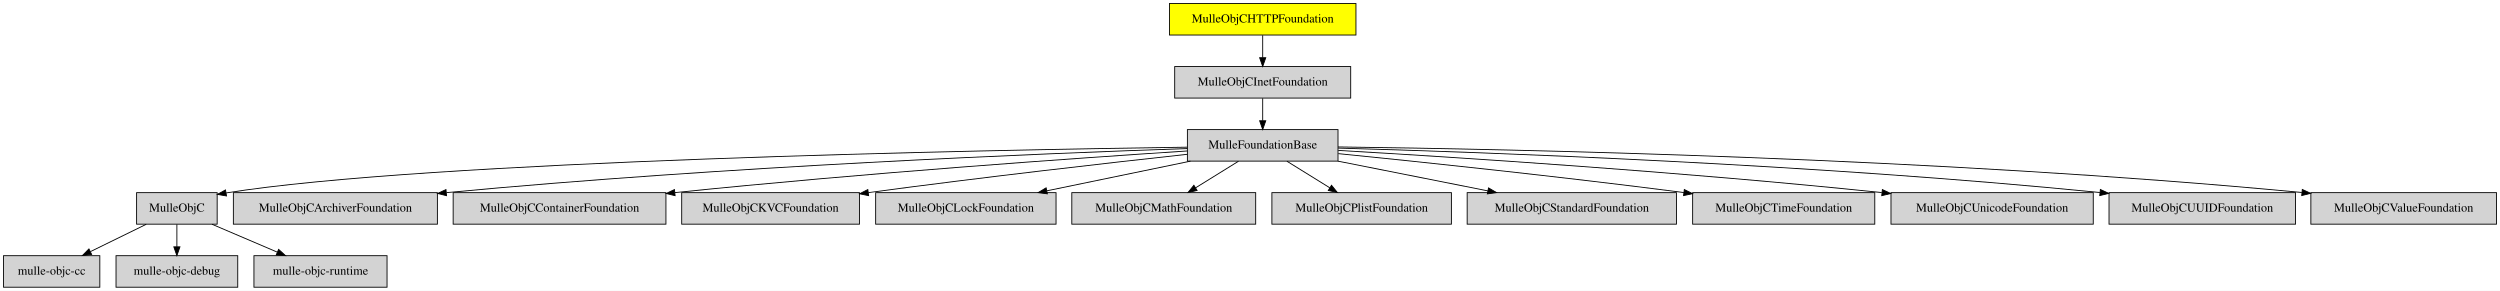
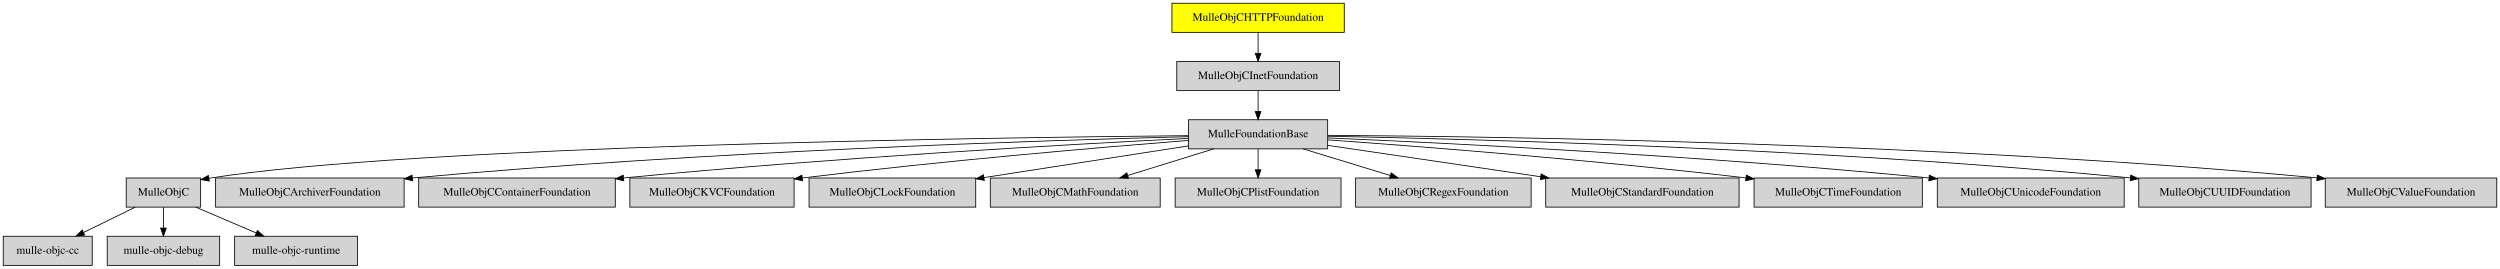
- <svg xmlns="http://www.w3.org/2000/svg" xmlns:xlink="http://www.w3.org/1999/xlink" width="2855pt" height="332pt" viewBox="0.00 0.00 2855.00 332.00">
+ <svg xmlns="http://www.w3.org/2000/svg" xmlns:xlink="http://www.w3.org/1999/xlink" width="3090pt" height="332pt" viewBox="0.00 0.00 3090.00 332.00">
  <g id="graph0" class="graph" transform="scale(1 1) rotate(0) translate(4 328)">
-     <polygon fill="white" stroke="transparent" points="-4,4 -4,-328 2851,-328 2851,4 -4,4" />
+     <polygon fill="white" stroke="transparent" points="-4,4 -4,-328 3086,-328 3086,4 -4,4" />
    <g id="node1" class="node">
-       <polygon fill="yellow" stroke="black" points="1544.5,-324 1331.5,-324 1331.5,-288 1544.5,-288 1544.5,-324" />
-       <text text-anchor="middle" x="1438" y="-302.3" font-family="Times,serif" font-size="14.00">MulleObjCHTTPFoundation</text>
-     </g>
-     <g id="node17" class="node">
-       <g id="a_node17">
+       <polygon fill="yellow" stroke="black" points="1657.5,-324 1444.5,-324 1444.5,-288 1657.5,-288 1657.5,-324" />
+       <text text-anchor="middle" x="1551" y="-302.3" font-family="Times,serif" font-size="14.00">MulleObjCHTTPFoundation</text>
+     </g>
+     <g id="node18" class="node">
+       <g id="a_node18">
        <a xlink:href="https://github.com/MulleWeb/MulleObjCInetFoundation" xlink:title="MulleObjCInetFoundation">
-           <polygon fill="lightgrey" stroke="black" points="1538.5,-252 1337.5,-252 1337.5,-216 1538.5,-216 1538.5,-252" />
-           <text text-anchor="middle" x="1438" y="-230.3" font-family="Times,serif" font-size="14.00">MulleObjCInetFoundation</text>
-         </a>
-       </g>
-     </g>
-     <g id="edge13" class="edge">
-       <path fill="none" stroke="black" d="M1438,-287.7C1438,-279.98 1438,-270.71 1438,-262.11" />
-       <polygon fill="black" stroke="black" points="1441.5,-262.1 1438,-252.1 1434.5,-262.1 1441.5,-262.1" />
+           <polygon fill="lightgrey" stroke="black" points="1651.5,-252 1450.5,-252 1450.5,-216 1651.5,-216 1651.5,-252" />
+           <text text-anchor="middle" x="1551" y="-230.3" font-family="Times,serif" font-size="14.00">MulleObjCInetFoundation</text>
+         </a>
+       </g>
+     </g>
+     <g id="edge14" class="edge">
+       <path fill="none" stroke="black" d="M1551,-287.7C1551,-279.98 1551,-270.71 1551,-262.11" />
+       <polygon fill="black" stroke="black" points="1554.5,-262.1 1551,-252.1 1547.5,-262.1 1554.5,-262.1" />
    </g>
    <g id="node2" class="node">
      <g id="a_node2">
        <a xlink:href="https://github.com/MulleFoundation/MulleFoundationBase" xlink:title="MulleFoundationBase">
-           <polygon fill="lightgrey" stroke="black" points="1524,-180 1352,-180 1352,-144 1524,-144 1524,-180" />
-           <text text-anchor="middle" x="1438" y="-158.3" font-family="Times,serif" font-size="14.00">MulleFoundationBase</text>
+           <polygon fill="lightgrey" stroke="black" points="1637,-180 1465,-180 1465,-144 1637,-144 1637,-180" />
+           <text text-anchor="middle" x="1551" y="-158.3" font-family="Times,serif" font-size="14.00">MulleFoundationBase</text>
        </a>
      </g>
    </g>
    <g id="node3" class="node">
      <g id="a_node3">
        <a xlink:href="https://github.com/mulle-objc/MulleObjC" xlink:title="MulleObjC">
          <polygon fill="lightgrey" stroke="black" points="244,-108 152,-108 152,-72 244,-72 244,-108" />
          <text text-anchor="middle" x="198" y="-86.3" font-family="Times,serif" font-size="14.00">MulleObjC</text>
        </a>
      </g>
    </g>
    <g id="edge1" class="edge">
-       <path fill="none" stroke="black" d="M1351.83,-159.93C1119.73,-156.62 484.16,-144.55 254.22,-107.67" />
-       <polygon fill="black" stroke="black" points="254.67,-104.2 244.23,-106.01 253.52,-111.1 254.67,-104.2" />
+       <path fill="none" stroke="black" d="M1464.81,-160.33C1217.37,-157.95 506.93,-147.88 254.12,-107.65" />
+       <polygon fill="black" stroke="black" points="254.67,-104.19 244.23,-106.02 253.53,-111.1 254.67,-104.19" />
    </g>
    <g id="node4" class="node">
      <g id="a_node4">
        <a xlink:href="https://github.com/MulleFoundation/MulleObjCArchiverFoundation@*" xlink:title="MulleObjCArchiverFoundation">
          <polygon fill="lightgrey" stroke="black" points="495.5,-108 262.5,-108 262.5,-72 495.5,-72 495.5,-108" />
          <text text-anchor="middle" x="379" y="-86.3" font-family="Times,serif" font-size="14.00">MulleObjCArchiverFoundation</text>
        </a>
      </g>
    </g>
    <g id="edge2" class="edge">
-       <path fill="none" stroke="black" d="M1351.97,-158.34C1189.03,-152.81 824.04,-138.1 506.01,-108.05" />
-       <polygon fill="black" stroke="black" points="505.95,-104.53 495.66,-107.06 505.29,-111.5 505.95,-104.53" />
+       <path fill="none" stroke="black" d="M1464.72,-159.07C1287.24,-154.55 868.19,-141.17 505.83,-108.03" />
+       <polygon fill="black" stroke="black" points="505.94,-104.52 495.66,-107.09 505.3,-111.49 505.94,-104.52" />
    </g>
    <g id="node5" class="node">
      <g id="a_node5">
        <a xlink:href="https://github.com/MulleFoundation/MulleObjCContainerFoundation@*" xlink:title="MulleObjCContainerFoundation">
          <polygon fill="lightgrey" stroke="black" points="756.5,-108 513.5,-108 513.5,-72 756.5,-72 756.5,-108" />
          <text text-anchor="middle" x="635" y="-86.3" font-family="Times,serif" font-size="14.00">MulleObjCContainerFoundation</text>
        </a>
      </g>
    </g>
    <g id="edge3" class="edge">
-       <path fill="none" stroke="black" d="M1351.95,-155.6C1225.94,-147.39 983.58,-130.43 766.64,-108.04" />
-       <polygon fill="black" stroke="black" points="766.96,-104.55 756.66,-107 766.24,-111.51 766.96,-104.55" />
+       <path fill="none" stroke="black" d="M1464.9,-156.93C1322.12,-149.79 1027.13,-133.41 766.68,-108.03" />
+       <polygon fill="black" stroke="black" points="766.95,-104.54 756.65,-107.05 766.26,-111.51 766.95,-104.54" />
    </g>
    <g id="node6" class="node">
      <g id="a_node6">
        <a xlink:href="https://github.com/MulleFoundation/MulleObjCKVCFoundation@*" xlink:title="MulleObjCKVCFoundation">
          <polygon fill="lightgrey" stroke="black" points="977.5,-108 774.5,-108 774.5,-72 977.5,-72 977.5,-108" />
          <text text-anchor="middle" x="876" y="-86.3" font-family="Times,serif" font-size="14.00">MulleObjCKVCFoundation</text>
        </a>
      </g>
    </g>
    <g id="edge4" class="edge">
-       <path fill="none" stroke="black" d="M1351.85,-151.78C1263.22,-142.09 1120.91,-125.96 987.59,-108.05" />
-       <polygon fill="black" stroke="black" points="987.98,-104.57 977.6,-106.71 987.05,-111.51 987.98,-104.57" />
+       <path fill="none" stroke="black" d="M1464.83,-154.47C1356.12,-145.88 1163.19,-129.47 987.53,-108.02" />
+       <polygon fill="black" stroke="black" points="987.94,-104.55 977.59,-106.8 987.09,-111.49 987.94,-104.55" />
    </g>
    <g id="node7" class="node">
      <g id="a_node7">
        <a xlink:href="https://github.com/MulleFoundation/MulleObjCLockFoundation@*" xlink:title="MulleObjCLockFoundation">
          <polygon fill="lightgrey" stroke="black" points="1202,-108 996,-108 996,-72 1202,-72 1202,-108" />
          <text text-anchor="middle" x="1099" y="-86.3" font-family="Times,serif" font-size="14.00">MulleObjCLockFoundation</text>
        </a>
      </g>
    </g>
    <g id="edge5" class="edge">
-       <path fill="none" stroke="black" d="M1355.5,-143.97C1305.99,-133.74 1242.88,-120.71 1191.65,-110.13" />
-       <polygon fill="black" stroke="black" points="1192.07,-106.64 1181.57,-108.05 1190.66,-113.5 1192.07,-106.64" />
+       <path fill="none" stroke="black" d="M1464.92,-147.67C1393.19,-136.56 1290.47,-120.65 1212.11,-108.52" />
+       <polygon fill="black" stroke="black" points="1212.61,-105.05 1202.19,-106.98 1211.54,-111.97 1212.61,-105.05" />
    </g>
    <g id="node8" class="node">
      <g id="a_node8">
        <a xlink:href="https://github.com/MulleFoundation/MulleObjCMathFoundation@*" xlink:title="MulleObjCMathFoundation">
          <polygon fill="lightgrey" stroke="black" points="1430,-108 1220,-108 1220,-72 1430,-72 1430,-108" />
          <text text-anchor="middle" x="1325" y="-86.3" font-family="Times,serif" font-size="14.00">MulleObjCMathFoundation</text>
        </a>
      </g>
    </g>
    <g id="edge6" class="edge">
-       <path fill="none" stroke="black" d="M1410.36,-143.88C1395.58,-134.72 1377.21,-123.34 1361.3,-113.48" />
-       <polygon fill="black" stroke="black" points="1363.09,-110.48 1352.75,-108.19 1359.41,-116.43 1363.09,-110.48" />
+       <path fill="none" stroke="black" d="M1496,-143.97C1464.01,-134.06 1423.52,-121.51 1389.96,-111.12" />
+       <polygon fill="black" stroke="black" points="1390.83,-107.73 1380.24,-108.11 1388.76,-114.41 1390.83,-107.73" />
    </g>
    <g id="node9" class="node">
      <g id="a_node9">
        <a xlink:href="https://github.com/MulleFoundation/MulleObjCPlistFoundation@*" xlink:title="MulleObjCPlistFoundation">
          <polygon fill="lightgrey" stroke="black" points="1653.5,-108 1448.5,-108 1448.5,-72 1653.5,-72 1653.5,-108" />
          <text text-anchor="middle" x="1551" y="-86.3" font-family="Times,serif" font-size="14.00">MulleObjCPlistFoundation</text>
        </a>
      </g>
    </g>
    <g id="edge7" class="edge">
-       <path fill="none" stroke="black" d="M1465.64,-143.88C1480.42,-134.72 1498.79,-123.34 1514.7,-113.48" />
-       <polygon fill="black" stroke="black" points="1516.59,-116.43 1523.25,-108.19 1512.91,-110.48 1516.59,-116.43" />
+       <path fill="none" stroke="black" d="M1551,-143.7C1551,-135.98 1551,-126.71 1551,-118.11" />
+       <polygon fill="black" stroke="black" points="1554.5,-118.1 1551,-108.1 1547.5,-118.1 1554.5,-118.1" />
    </g>
    <g id="node10" class="node">
      <g id="a_node10">
-         <a xlink:href="https://github.com/MulleFoundation/MulleObjCStandardFoundation@*" xlink:title="MulleObjCStandardFoundation">
-           <polygon fill="lightgrey" stroke="black" points="1910.5,-108 1671.5,-108 1671.5,-72 1910.5,-72 1910.5,-108" />
-           <text text-anchor="middle" x="1791" y="-86.3" font-family="Times,serif" font-size="14.00">MulleObjCStandardFoundation</text>
+         <a xlink:href="https://github.com/MulleFoundation/MulleObjCRegexFoundation" xlink:title="MulleObjCRegexFoundation">
+           <polygon fill="lightgrey" stroke="black" points="1888.5,-108 1671.5,-108 1671.5,-72 1888.5,-72 1888.5,-108" />
+           <text text-anchor="middle" x="1780" y="-86.3" font-family="Times,serif" font-size="14.00">MulleObjCRegexFoundation</text>
        </a>
      </g>
    </g>
    <g id="edge8" class="edge">
-       <path fill="none" stroke="black" d="M1523.9,-143.97C1575.68,-133.7 1641.73,-120.6 1695.19,-110" />
-       <polygon fill="black" stroke="black" points="1695.89,-113.43 1705.02,-108.05 1694.53,-106.56 1695.89,-113.43" />
+       <path fill="none" stroke="black" d="M1606.73,-143.97C1639.14,-134.06 1680.18,-121.51 1714.18,-111.12" />
+       <polygon fill="black" stroke="black" points="1715.48,-114.38 1724.02,-108.11 1713.44,-107.69 1715.48,-114.38" />
    </g>
    <g id="node11" class="node">
      <g id="a_node11">
-         <a xlink:href="https://github.com/MulleFoundation/MulleObjCTimeFoundation@*" xlink:title="MulleObjCTimeFoundation">
-           <polygon fill="lightgrey" stroke="black" points="2137,-108 1929,-108 1929,-72 2137,-72 2137,-108" />
-           <text text-anchor="middle" x="2033" y="-86.3" font-family="Times,serif" font-size="14.00">MulleObjCTimeFoundation</text>
+         <a xlink:href="https://github.com/MulleFoundation/MulleObjCStandardFoundation@*" xlink:title="MulleObjCStandardFoundation">
+           <polygon fill="lightgrey" stroke="black" points="2145.5,-108 1906.5,-108 1906.5,-72 2145.5,-72 2145.5,-108" />
+           <text text-anchor="middle" x="2026" y="-86.3" font-family="Times,serif" font-size="14.00">MulleObjCStandardFoundation</text>
        </a>
      </g>
    </g>
    <g id="edge9" class="edge">
-       <path fill="none" stroke="black" d="M1524.32,-152.55C1618.7,-143.08 1774.64,-126.74 1919.03,-108.1" />
-       <polygon fill="black" stroke="black" points="1919.5,-111.57 1928.96,-106.81 1918.6,-104.63 1919.5,-111.57" />
+       <path fill="none" stroke="black" d="M1637.02,-148.32C1710.49,-137.5 1817.17,-121.78 1900.23,-109.54" />
+       <polygon fill="black" stroke="black" points="1900.85,-112.98 1910.23,-108.06 1899.83,-106.06 1900.85,-112.98" />
    </g>
    <g id="node12" class="node">
      <g id="a_node12">
-         <a xlink:href="https://github.com/MulleFoundation/MulleObjCUnicodeFoundation@*" xlink:title="MulleObjCUnicodeFoundation">
-           <polygon fill="lightgrey" stroke="black" points="2386.5,-108 2155.5,-108 2155.5,-72 2386.5,-72 2386.5,-108" />
-           <text text-anchor="middle" x="2271" y="-86.3" font-family="Times,serif" font-size="14.00">MulleObjCUnicodeFoundation</text>
+         <a xlink:href="https://github.com/MulleFoundation/MulleObjCTimeFoundation@*" xlink:title="MulleObjCTimeFoundation">
+           <polygon fill="lightgrey" stroke="black" points="2372,-108 2164,-108 2164,-72 2372,-72 2372,-108" />
+           <text text-anchor="middle" x="2268" y="-86.3" font-family="Times,serif" font-size="14.00">MulleObjCTimeFoundation</text>
        </a>
      </g>
    </g>
    <g id="edge10" class="edge">
-       <path fill="none" stroke="black" d="M1524.25,-156.23C1655.77,-148.58 1914.56,-132.06 2145,-108.07" />
-       <polygon fill="black" stroke="black" points="2145.67,-111.52 2155.26,-106.99 2144.94,-104.55 2145.67,-111.52" />
+       <path fill="none" stroke="black" d="M1637.19,-155.12C1752.47,-146.88 1963.45,-130.48 2153.78,-108.1" />
+       <polygon fill="black" stroke="black" points="2154.46,-111.55 2163.97,-106.9 2153.63,-104.6 2154.46,-111.55" />
    </g>
    <g id="node13" class="node">
      <g id="a_node13">
-         <a xlink:href="https://github.com/MulleFoundation/MulleObjCUUIDFoundation@*" xlink:title="MulleObjCUUIDFoundation">
-           <polygon fill="lightgrey" stroke="black" points="2617.5,-108 2404.5,-108 2404.5,-72 2617.5,-72 2617.5,-108" />
-           <text text-anchor="middle" x="2511" y="-86.3" font-family="Times,serif" font-size="14.00">MulleObjCUUIDFoundation</text>
+         <a xlink:href="https://github.com/MulleFoundation/MulleObjCUnicodeFoundation@*" xlink:title="MulleObjCUnicodeFoundation">
+           <polygon fill="lightgrey" stroke="black" points="2621.5,-108 2390.5,-108 2390.5,-72 2621.5,-72 2621.5,-108" />
+           <text text-anchor="middle" x="2506" y="-86.3" font-family="Times,serif" font-size="14.00">MulleObjCUnicodeFoundation</text>
        </a>
      </g>
    </g>
    <g id="edge11" class="edge">
-       <path fill="none" stroke="black" d="M1524.08,-158.88C1690.37,-154.2 2067.49,-140.78 2394.09,-108.14" />
-       <polygon fill="black" stroke="black" points="2394.62,-111.61 2404.22,-107.12 2393.92,-104.64 2394.62,-111.61" />
+       <path fill="none" stroke="black" d="M1637.2,-157.53C1786.33,-151.07 2102.33,-135.42 2379.98,-108.06" />
+       <polygon fill="black" stroke="black" points="2380.65,-111.51 2390.26,-107.04 2379.96,-104.54 2380.65,-111.51" />
    </g>
    <g id="node14" class="node">
      <g id="a_node14">
-         <a xlink:href="https://github.com/MulleFoundation/MulleObjCValueFoundation@*" xlink:title="MulleObjCValueFoundation">
-           <polygon fill="lightgrey" stroke="black" points="2847,-108 2635,-108 2635,-72 2847,-72 2847,-108" />
-           <text text-anchor="middle" x="2741" y="-86.3" font-family="Times,serif" font-size="14.00">MulleObjCValueFoundation</text>
+         <a xlink:href="https://github.com/MulleFoundation/MulleObjCUUIDFoundation@*" xlink:title="MulleObjCUUIDFoundation">
+           <polygon fill="lightgrey" stroke="black" points="2852.5,-108 2639.5,-108 2639.5,-72 2852.5,-72 2852.5,-108" />
+           <text text-anchor="middle" x="2746" y="-86.3" font-family="Times,serif" font-size="14.00">MulleObjCUUIDFoundation</text>
        </a>
      </g>
    </g>
    <g id="edge12" class="edge">
-       <path fill="none" stroke="black" d="M1524.01,-160.21C1718.51,-157.78 2207.19,-147.94 2624.69,-108.17" />
-       <polygon fill="black" stroke="black" points="2625.23,-111.64 2634.85,-107.2 2624.56,-104.67 2625.23,-111.64" />
+       <path fill="none" stroke="black" d="M1637.31,-159.63C1819.02,-156.11 2254.52,-144.41 2629,-108.14" />
+       <polygon fill="black" stroke="black" points="2629.61,-111.6 2639.23,-107.15 2628.93,-104.63 2629.61,-111.6" />
    </g>
    <g id="node15" class="node">
      <g id="a_node15">
+         <a xlink:href="https://github.com/MulleFoundation/MulleObjCValueFoundation@*" xlink:title="MulleObjCValueFoundation">
+           <polygon fill="lightgrey" stroke="black" points="3082,-108 2870,-108 2870,-72 3082,-72 3082,-108" />
+           <text text-anchor="middle" x="2976" y="-86.3" font-family="Times,serif" font-size="14.00">MulleObjCValueFoundation</text>
+         </a>
+       </g>
+     </g>
+     <g id="edge13" class="edge">
+       <path fill="none" stroke="black" d="M1637.11,-160.72C1845.54,-159.35 2393.8,-151.61 2859.89,-108.15" />
+       <polygon fill="black" stroke="black" points="2860.22,-111.63 2869.85,-107.21 2859.57,-104.66 2860.22,-111.63" />
+     </g>
+     <g id="node16" class="node">
+       <g id="a_node16">
        <a xlink:href="https://github.com/mulle-cc/mulle-objc-cc" xlink:title="mulle-objc-cc">
          <polygon fill="lightgrey" stroke="black" points="110,-36 0,-36 0,0 110,0 110,-36" />
          <text text-anchor="middle" x="55" y="-14.3" font-family="Times,serif" font-size="14.00">mulle-objc-cc</text>
        </a>
      </g>
    </g>
-     <g id="edge15" class="edge">
+     <g id="edge16" class="edge">
      <path fill="none" stroke="black" d="M163.02,-71.88C143.8,-62.47 119.77,-50.71 99.26,-40.67" />
      <polygon fill="black" stroke="black" points="100.64,-37.44 90.12,-36.19 97.56,-43.73 100.64,-37.44" />
    </g>
-     <g id="node16" class="node">
-       <g id="a_node16">
+     <g id="node17" class="node">
+       <g id="a_node17">
        <a xlink:href="https://github.com/mulle-objc/mulle-objc-debug" xlink:title="mulle-objc-debug">
          <polygon fill="lightgrey" stroke="black" points="267.5,-36 128.5,-36 128.5,0 267.5,0 267.5,-36" />
          <text text-anchor="middle" x="198" y="-14.3" font-family="Times,serif" font-size="14.00">mulle-objc-debug</text>
        </a>
      </g>
    </g>
-     <g id="edge16" class="edge">
+     <g id="edge17" class="edge">
      <path fill="none" stroke="black" d="M198,-71.7C198,-63.98 198,-54.71 198,-46.11" />
      <polygon fill="black" stroke="black" points="201.5,-46.1 198,-36.1 194.5,-46.1 201.5,-46.1" />
    </g>
-     <g id="node18" class="node">
-       <g id="a_node18">
+     <g id="node19" class="node">
+       <g id="a_node19">
        <a xlink:href="https://github.com/mulle-objc/mulle-objc-runtime" xlink:title="mulle-objc-runtime">
          <polygon fill="lightgrey" stroke="black" points="438,-36 286,-36 286,0 438,0 438,-36" />
          <text text-anchor="middle" x="362" y="-14.3" font-family="Times,serif" font-size="14.00">mulle-objc-runtime</text>
        </a>
      </g>
    </g>
-     <g id="edge17" class="edge">
+     <g id="edge18" class="edge">
      <path fill="none" stroke="black" d="M238.12,-71.88C260.64,-62.26 288.92,-50.19 312.77,-40.01" />
      <polygon fill="black" stroke="black" points="314.19,-43.21 322.01,-36.07 311.44,-36.77 314.19,-43.21" />
    </g>
-     <g id="edge14" class="edge">
-       <path fill="none" stroke="black" d="M1438,-215.7C1438,-207.98 1438,-198.71 1438,-190.11" />
-       <polygon fill="black" stroke="black" points="1441.5,-190.1 1438,-180.1 1434.5,-190.1 1441.5,-190.1" />
+     <g id="edge15" class="edge">
+       <path fill="none" stroke="black" d="M1551,-215.7C1551,-207.98 1551,-198.71 1551,-190.11" />
+       <polygon fill="black" stroke="black" points="1554.5,-190.1 1551,-180.1 1547.5,-190.1 1554.5,-190.1" />
    </g>
  </g>
</svg>
